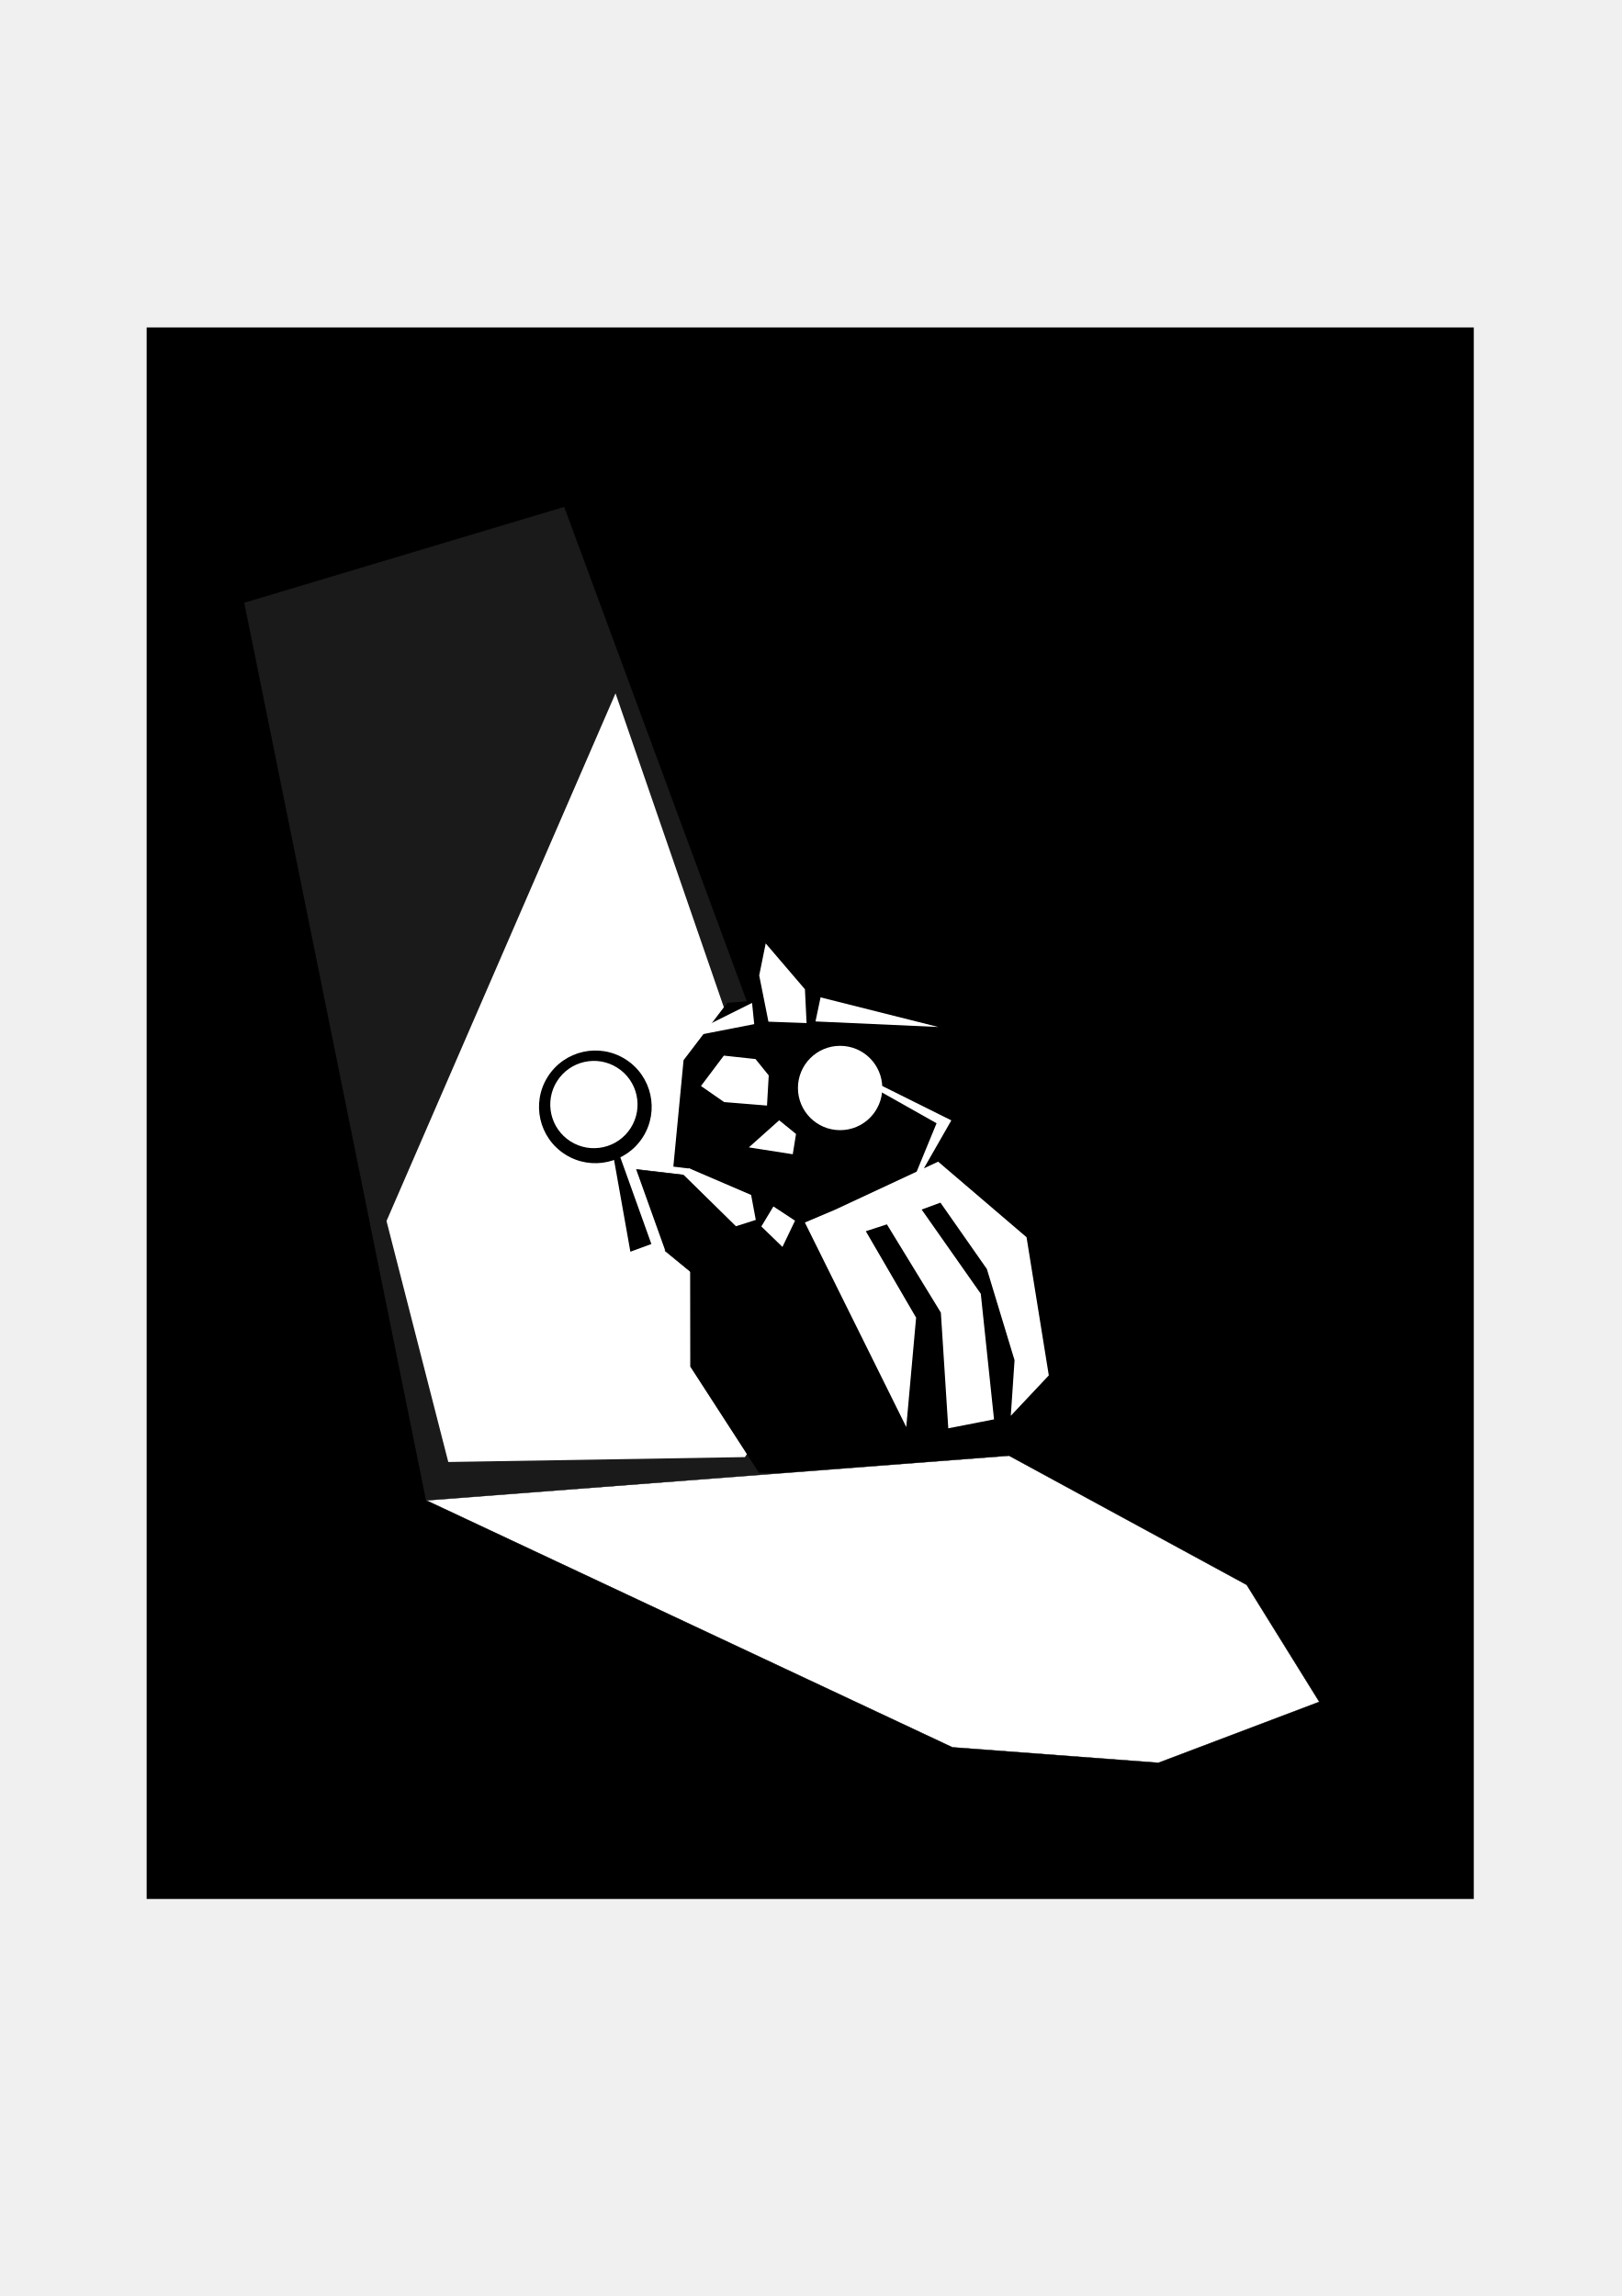
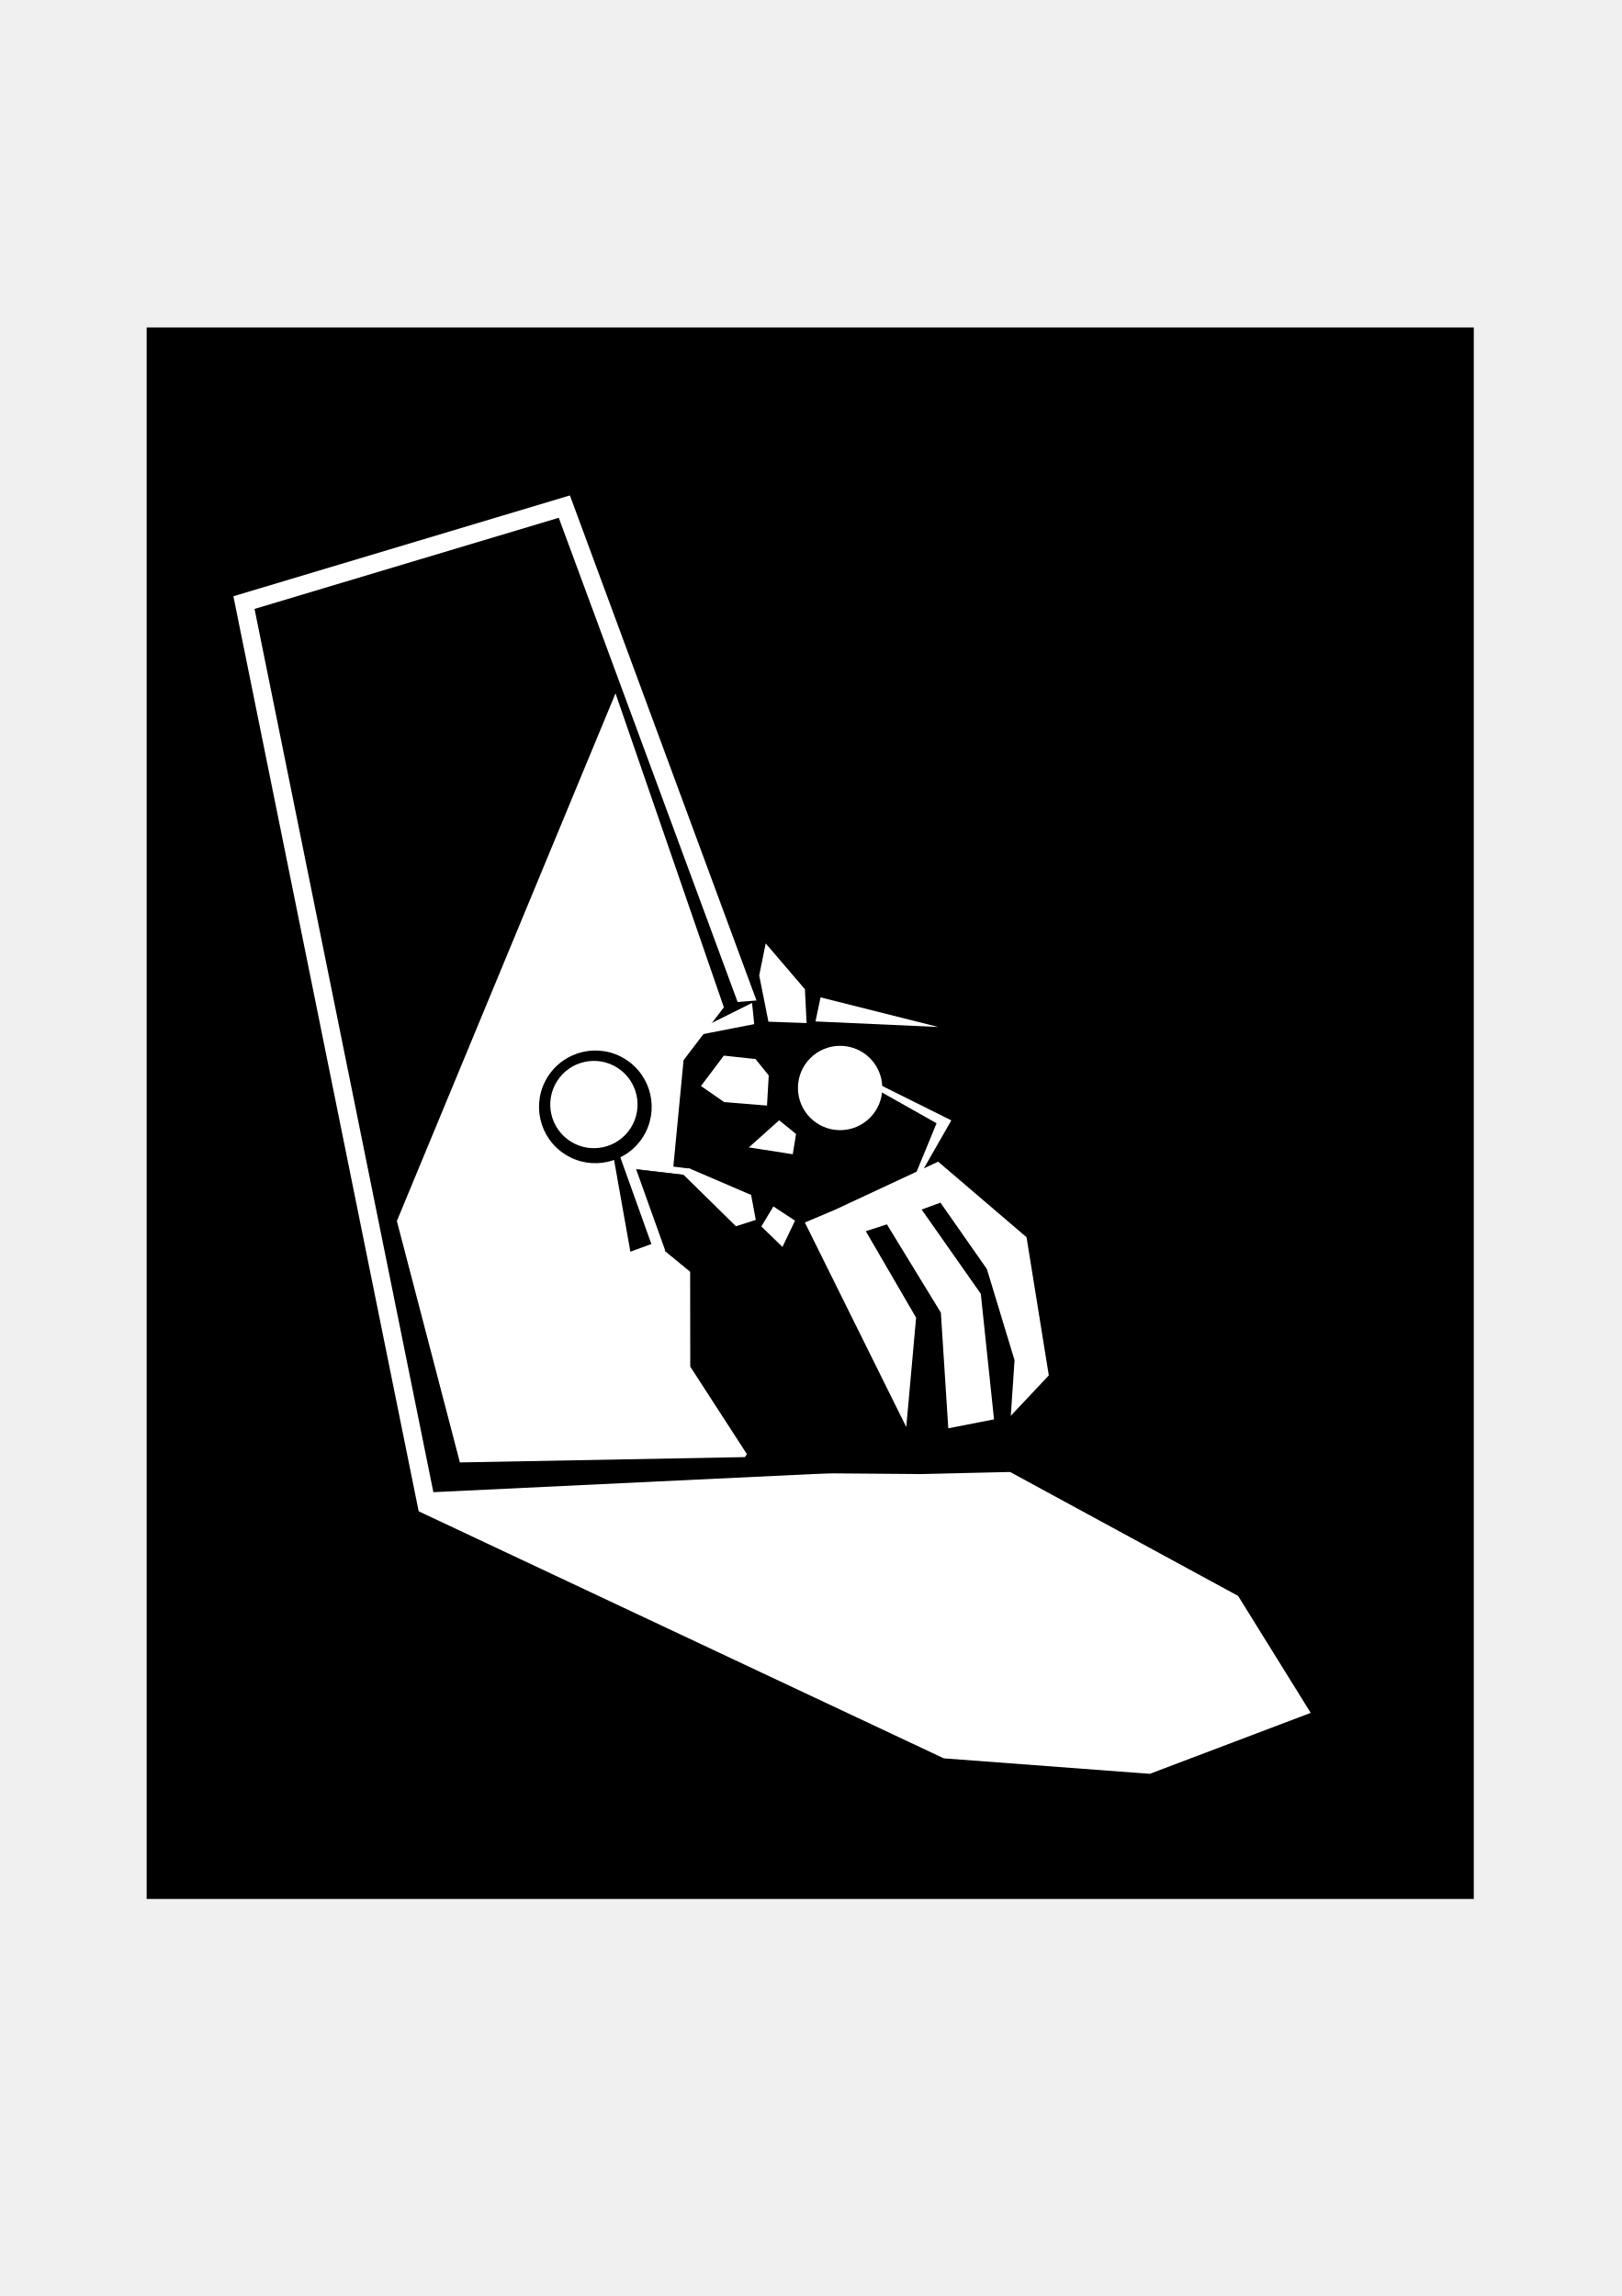
<svg xmlns="http://www.w3.org/2000/svg" version="1.1" id="svg25" width="594mm" height="841mm" viewBox="0 0 2245.039 3178.583">
  <defs id="defs29" />
  <g id="g31">
    <rect style="fill:#000000;stroke-width:3.289;stroke-linecap:round;stroke-linejoin:round" id="rect1" width="1837.139" height="2175.603" x="203.027" y="453.324" />
    <path id="path3945-5-6" style="fill:none;stroke:#000000;stroke-width:13.871;stroke-linecap:butt;stroke-linejoin:miter;stroke-dasharray:none;stroke-opacity:1" d="m 1063.778,1302.368 -8.998,44.346 7.036,35.277 -50.43,4.169 -18.772,24.628 -46.454,23.156 33.828,-6.59 -28.407,37.27 -13.778,143.581 -58.664,6.48 -6.391,-0.752 -6.326,-17.661 a 77.986,77.986 0 0 0 27.426,-25.906 77.986,77.986 0 0 0 -24.188,-107.604 77.986,77.986 0 0 0 -107.604,24.186 77.986,77.986 0 0 0 24.187,107.604 77.986,77.986 0 0 0 57.488,10.286 l 4.135,23.249 -105.841,64.335 -5.24,92.972 33.689,-55.365 86.577,-50.294 2.872,16.153 -91.242,69.099 -15.815,63.632 116.266,-88.045 31.484,-11.573 19.385,-4.775 19.305,15.836 -56.822,16.14 -115.518,98.752 192.236,-76.605 0.138,109.901 95.116,147.007 221.915,1.764 149.185,-3.438 -53.911,-70.029 0.075,-0.699 8.106,-1.588 -3.945,-37.451 11.921,-111.836 20.458,67.396 -5.204,76.943 52.611,-55.911 -30.812,-191.285 -122.365,-104.607 -4.387,2.044 -5.68,-9.716 28.323,-49.489 -13.948,-6.945 -16.439,-108.465 -42.865,-16.373 55.14,2.484 -142.405,-35.816 -18.041,-6.892 -23.558,1.947 -0.561,-11.469 z" />
-     <path style="fill:#1a1a1a;stroke:#000000;stroke-width:0.644px;stroke-linecap:butt;stroke-linejoin:miter;stroke-opacity:1" d="M 589.725,2078.871 337.725,834.21 781.219,701.338 1040.009,1401.983 l 266.78,642.633 z" id="path2262" />
-     <path style="fill:#ffffff;stroke:none;stroke-width:0.644px;stroke-linecap:butt;stroke-linejoin:miter;stroke-opacity:1" d="m 852.069,959.86 -317.017,730.514 85.502,333.625 410.659,-6.788 121.679,-185.471 z" id="path2450" />
+     <path id="path2262" style="color:#000000;fill:#ffffff;-inkscape-stroke:none" d="M 788.941 685.865 L 323.088 825.438 L 579.518 2091.979 L 581.961 2091.861 L 579.205 2092.072 L 1306.5 2434.25 L 1591.656 2455.689 L 1814.422 2371.309 L 1713.908 2209.365 L 1384.897 2030.533 L 1316.752 2035.738 L 1051.746 1397.381 L 788.941 685.865 z M 773.496 716.811 L 1028.272 1406.584 L 1288.27 2032.881 L 599.932 2065.766 L 352.361 842.984 L 773.496 716.811 z " />
+     <path style="fill:#ffffff;stroke:none;stroke-width:0.644px;stroke-linecap:butt;stroke-linejoin:miter;stroke-opacity:1" d="m 852.069,959.86 -302.691,730.514 87.252,334.194 394.583,-7.358 121.679,-185.471 z" id="path2450" />
    <path style="fill:#ffffff;stroke:none;stroke-width:6.791;stroke-linecap:butt;stroke-linejoin:miter;stroke-dasharray:none;stroke-opacity:1" d="m 1011.548,1730.5 -9.77,-126.094 -137.709,15.209 -125.846,76.493 -5.24,92.972 33.689,-55.366 110.071,-63.941 95.779,-15.784 -5.303,16.111 -106.679,26.127 -95.66,72.445 -15.815,63.632 123.74,-93.706 94.935,-23.38 3.614,18.345 -92.671,26.325 -115.518,98.752 252.229,-100.511 z" id="path3945-5" />
    <path style="fill:#000000;stroke:#000000;stroke-width:0.827px;stroke-linecap:butt;stroke-linejoin:miter;stroke-opacity:1" d="m 988.637,1631.686 -126.607,-14.879 1.218,67.667 151.517,124.296 z" id="path1039" />
    <path style="fill:#000000;stroke:#000000;stroke-width:3.131px;stroke-linecap:butt;stroke-linejoin:miter;stroke-opacity:1" d="m 1090.273,1542.397 -43.204,49.158 43.753,-11.603 24.679,55.395 133.715,7.278 57.416,-74.523 -20.077,-132.469 -148.171,-56.597 -130.801,10.811 -59.804,78.463 -13.952,145.388 175.718,21.697 -3.518,-77.986 z" id="path3024" />
    <path style="fill:#000000;stroke:none;stroke-width:3.131px;stroke-linecap:butt;stroke-linejoin:miter;stroke-opacity:1" d="m 1284.627,1593.702 104.06,177.996 -20.843,195.543 53.911,70.029 -149.184,3.439 -221.915,-1.764 -95.116,-147.007 -0.389,-308.082 z" id="path3026" />
    <path style="fill:#ffffff;stroke:#000000;stroke-width:3.131px;stroke-linecap:butt;stroke-linejoin:miter;stroke-opacity:1" d="m 1078.582,1548.86 -45.425,40.593 65.561,10.283 4.923,-30.513 z" id="path3028" />
    <path style="fill:#ffffff;stroke:#000000;stroke-width:3.131px;stroke-linecap:butt;stroke-linejoin:miter;stroke-opacity:1" d="m 1063.237,1532.238 2.522,-43.929 -19.093,-23.65 -45.362,-4.91 -33.187,44.074 33.736,23.416 z" id="path3030-7" />
    <path style="fill:#ffffff;stroke:none;stroke-width:12.732;stroke-linecap:butt;stroke-linejoin:miter;stroke-dasharray:none;stroke-opacity:1" d="m 1063.745,1414.419 -12.769,-64.017 8.999,-44.347 54.292,63.459 2.29,46.817 z" id="path3943" />
    <path id="path3945" style="fill:#ffffff;stroke:none;stroke-width:6.791;stroke-linecap:butt;stroke-linejoin:miter;stroke-dasharray:none;stroke-opacity:1" d="m 1215.375,1500.471 1.03,9.405 80.094,45.157 -27.565,67.035 -113.785,53.024 -40.97,17.351 140.369,283.124 13.625,-151.385 -69.635,-119.695 29.203,-9.476 74.707,122.195 10.269,160.149 63.309,-12.399 -18.315,-173.869 -81.882,-116.599 26.034,-9.552 64.287,91.928 38.308,126.201 -5.203,76.944 52.611,-55.911 -30.812,-191.285 -122.366,-104.607 -19.717,9.189 37.972,-66.35 z" />
    <path style="fill:#ffffff;stroke:#000000;stroke-width:5.683px;stroke-linecap:butt;stroke-linejoin:miter;stroke-opacity:1" d="m 1069.729,1666.217 -19.391,32.147 33.689,32.673 20.18,-42.16 z" id="path3971" />
    <path style="fill:#ffffff;stroke:none;stroke-width:6.229;stroke-linecap:butt;stroke-linejoin:miter;stroke-dasharray:none;stroke-opacity:1" d="m 1041.076,1388.424 2.999,29.391 -101.717,19.816 z" id="path4067" />
    <path style="fill:#ffffff;stroke:none;stroke-width:6.229;stroke-linecap:butt;stroke-linejoin:miter;stroke-dasharray:none;stroke-opacity:1" d="m 1135.905,1380.766 -7.007,33.322 169.934,7.655 z" id="path4069" />
    <circle style="fill:#ffffff;stroke:none;stroke-width:18.989;stroke-linecap:round;stroke-linejoin:round;stroke-dasharray:none" id="path4073" cx="1162.97" cy="1506.22" r="58.375" />
    <path style="fill:#000000;stroke:#ffffff;stroke-width:15.01;stroke-linecap:butt;stroke-linejoin:miter;stroke-dasharray:none;stroke-opacity:1" d="m 841.385,1600.024 25.432,143.002 44.465,-16.346 -50.522,-141.037 z" id="path1015" />
    <circle style="fill:#000000;stroke-width:1.931;stroke-linecap:round;stroke-linejoin:round" id="path961" cx="1515.908" cy="854.003" r="77.986" transform="rotate(32.33183)" />
    <circle style="fill:#ffffff;stroke-width:1.496;stroke-linecap:round;stroke-linejoin:round" id="path961-6" cx="1512.497" cy="852.358" r="60.411" transform="rotate(32.33183)" />
    <path style="fill:#ffffff;stroke:none;stroke-width:0.96px;stroke-linecap:butt;stroke-linejoin:miter;stroke-opacity:1" d="m 943.658,1623.824 10.351,-6.406 85.782,36.875 6.442,34.543 -27.473,8.767 z" id="path1596" />
-     <path style="fill:#ffffff;stroke:#000000;stroke-width:0.523px;stroke-linecap:butt;stroke-linejoin:miter;stroke-opacity:1" d="m 1396.824,2015.273 329.011,178.831 100.513,161.945 -222.766,84.38 -285.155,-21.44 -728.33,-341.84 z" id="path2584" />
  </g>
</svg>
